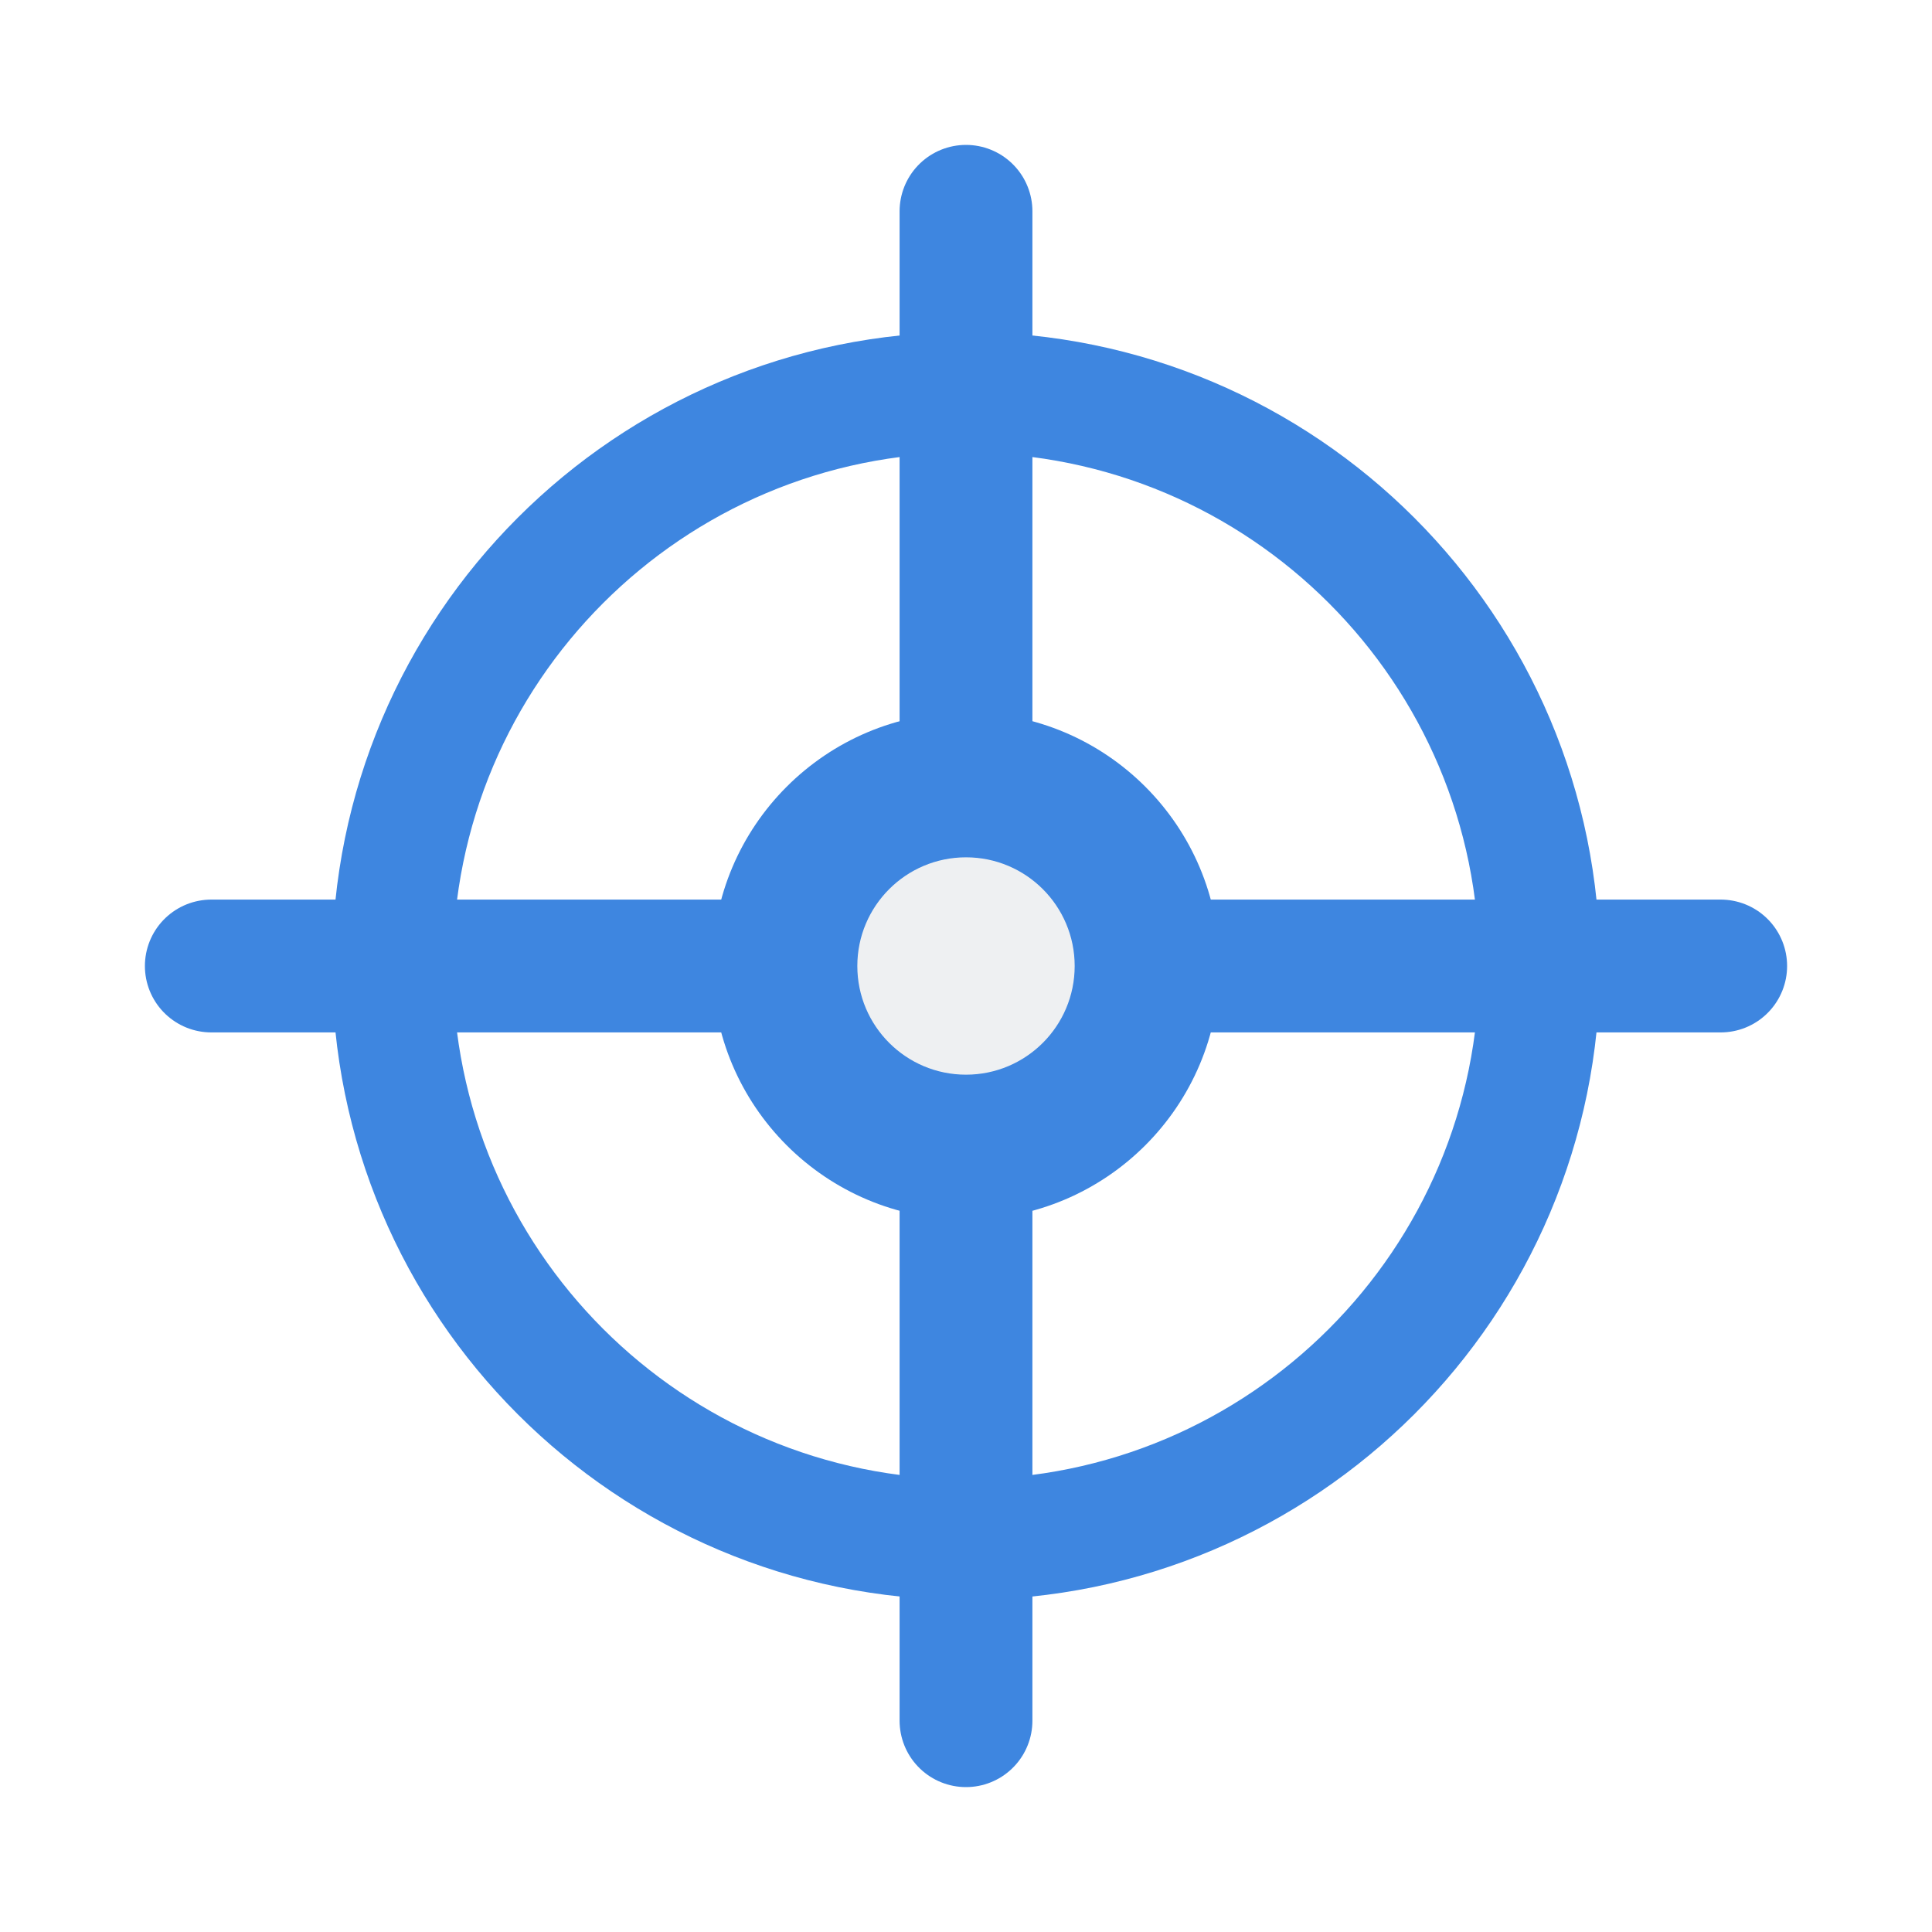
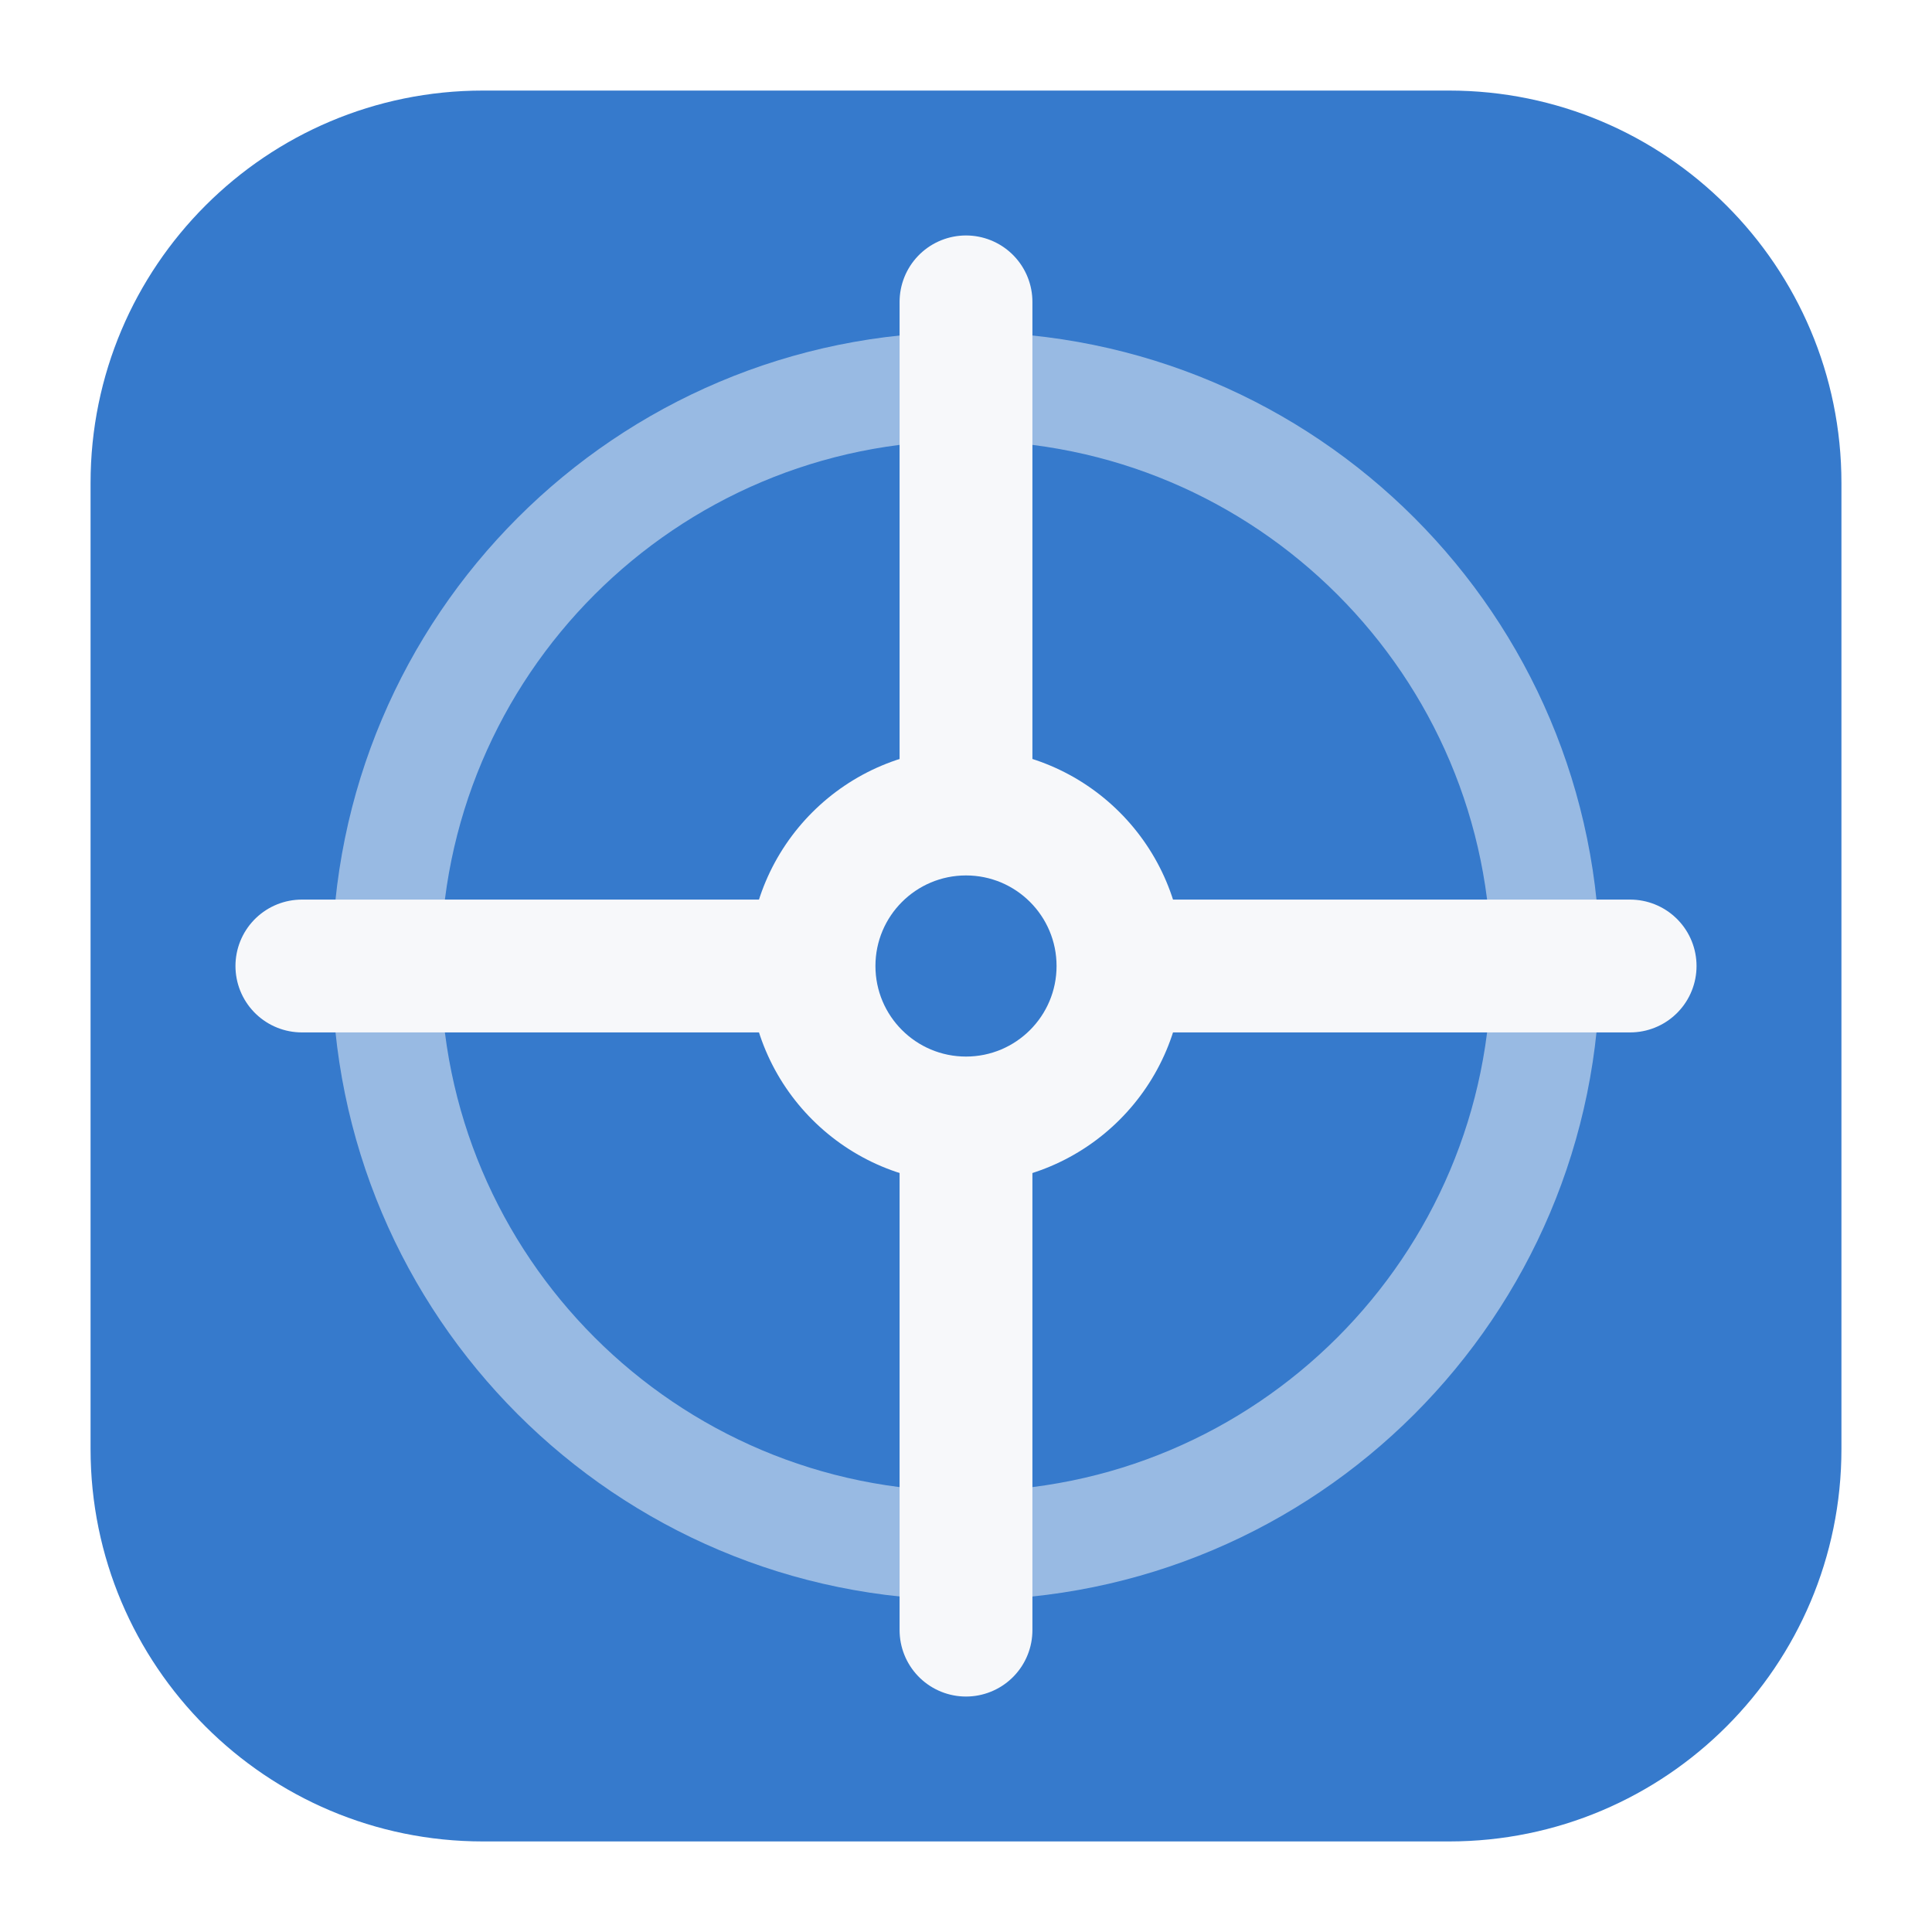
<svg xmlns="http://www.w3.org/2000/svg" width="32" height="32" viewBox="0 0 32 32">
-   <line x1="16" y1="3.5" x2="16" y2="28.5" stroke="#3E86E0" stroke-width="2.2" stroke-linecap="round" />
-   <line x1="3.5" y1="16" x2="28.5" y2="16" stroke="#3E86E0" stroke-width="2.2" stroke-linecap="round" />
-   <circle cx="16" cy="16" r="9.5" fill="none" stroke="#3E86E0" stroke-width="2" />
-   <circle cx="16" cy="16" r="4.2" fill="#3E86E0" />
-   <circle cx="16" cy="16" r="1.8" fill="#EEF0F2" />
+   <rect x="1.5" y="1.5" width="29" height="29" rx="6.5" fill="#367ACC" />
+   <circle cx="16" cy="16" r="9.6" fill="none" stroke="#F7F8FA" opacity="0.510" stroke-width="1.8" />
+   <line x1="16" y1="5" x2="16" y2="27" stroke="#F7F8FA" stroke-width="2.2" stroke-linecap="round" />
+   <line x1="5" y1="16" x2="27" y2="16" stroke="#F7F8FA" stroke-width="2.2" stroke-linecap="round" />
+   <circle cx="16" cy="16" r="3.6" fill="#F7F8FA" />
+   <circle cx="16" cy="16" r="1.5" fill="#367ACC" />
</svg>
